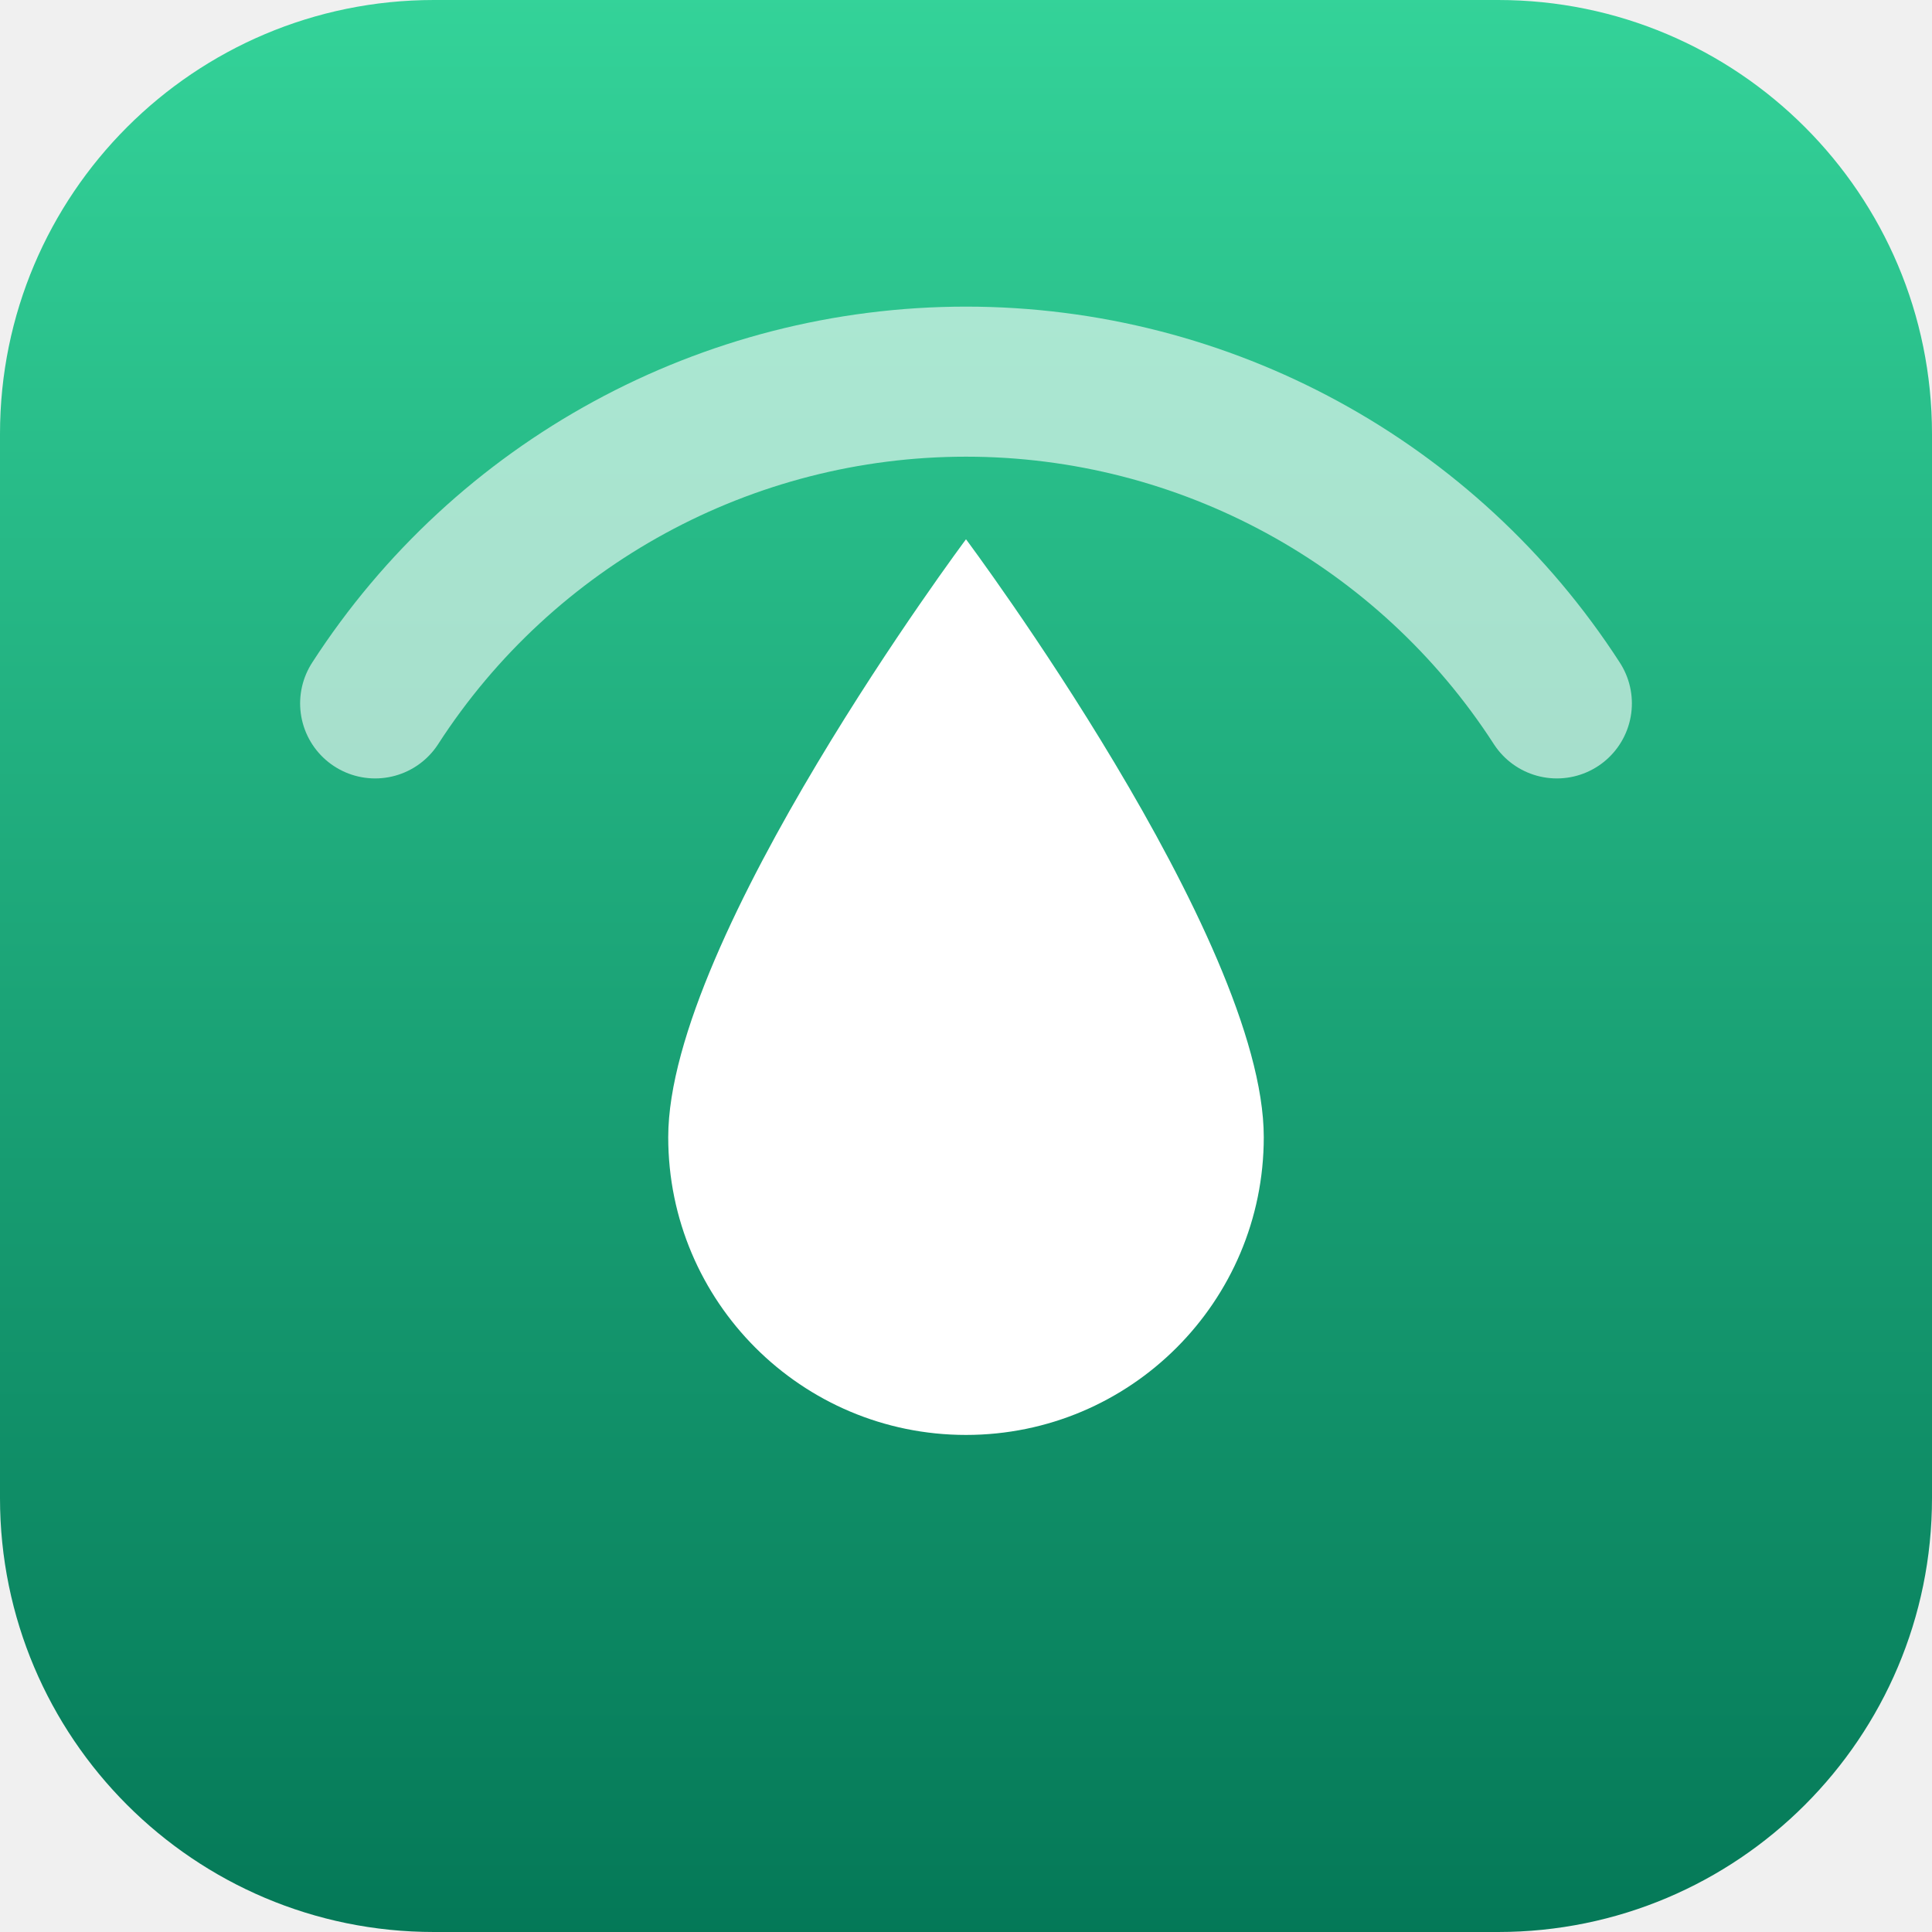
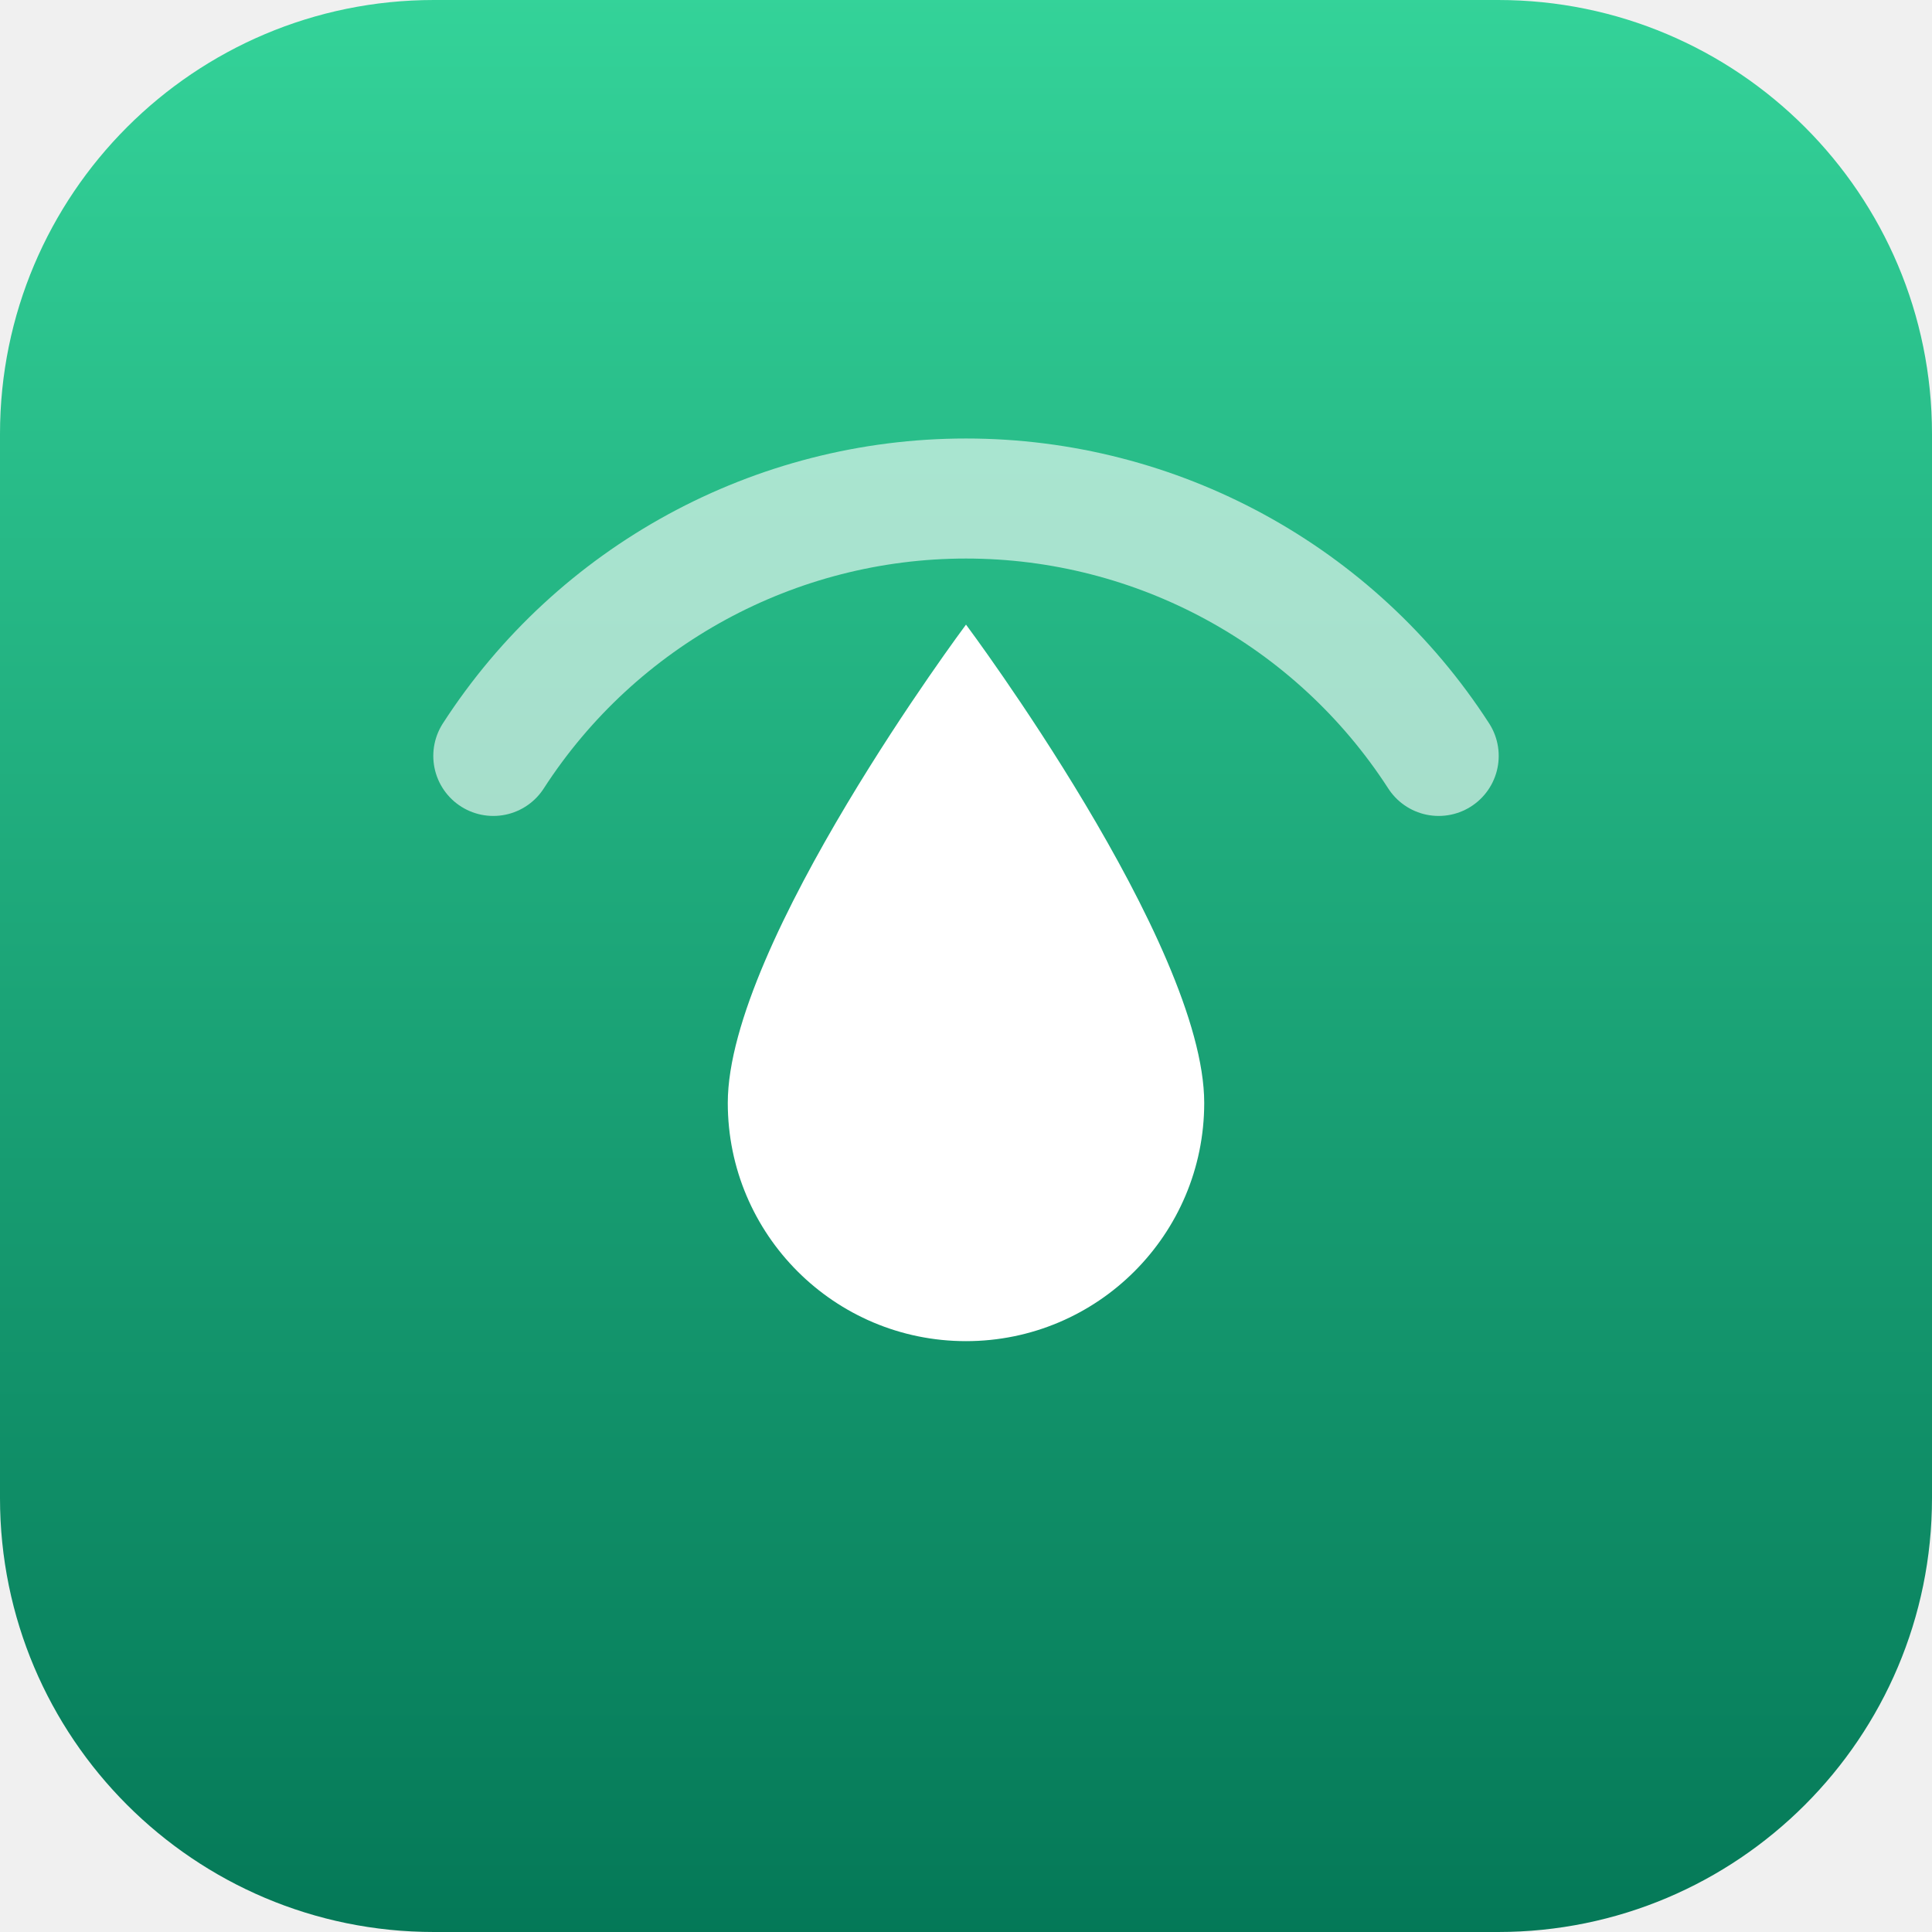
<svg xmlns="http://www.w3.org/2000/svg" viewBox="0 0 1024 1024">
  <defs>
    <linearGradient id="g" x1="0" y1="0" x2="0" y2="1">
      <stop offset="0" stop-color="#34d399" />
      <stop offset="1" stop-color="#047857" />
    </linearGradient>
  </defs>
  <rect x="0" y="0" width="1024" height="1024" rx="230" fill="url(#g)" />
-   <g transform="translate(0 0) scale(1.242718)">
+   <g transform="translate(102.4 102.4) scale(0.9941748)">
    <path d="M412 230 C412 230 285 400 285 485 A127 127 0 0 0 539 485 C539 400 412 230 412 230 Z" fill="#fff" />
    <g fill="none" stroke="#fff" stroke-linecap="round" stroke-width="44">
      <path d="M160 300 A300 300 0 0 1 664 300" stroke-width="64" opacity="0.6" />
    </g>
  </g>
</svg>
